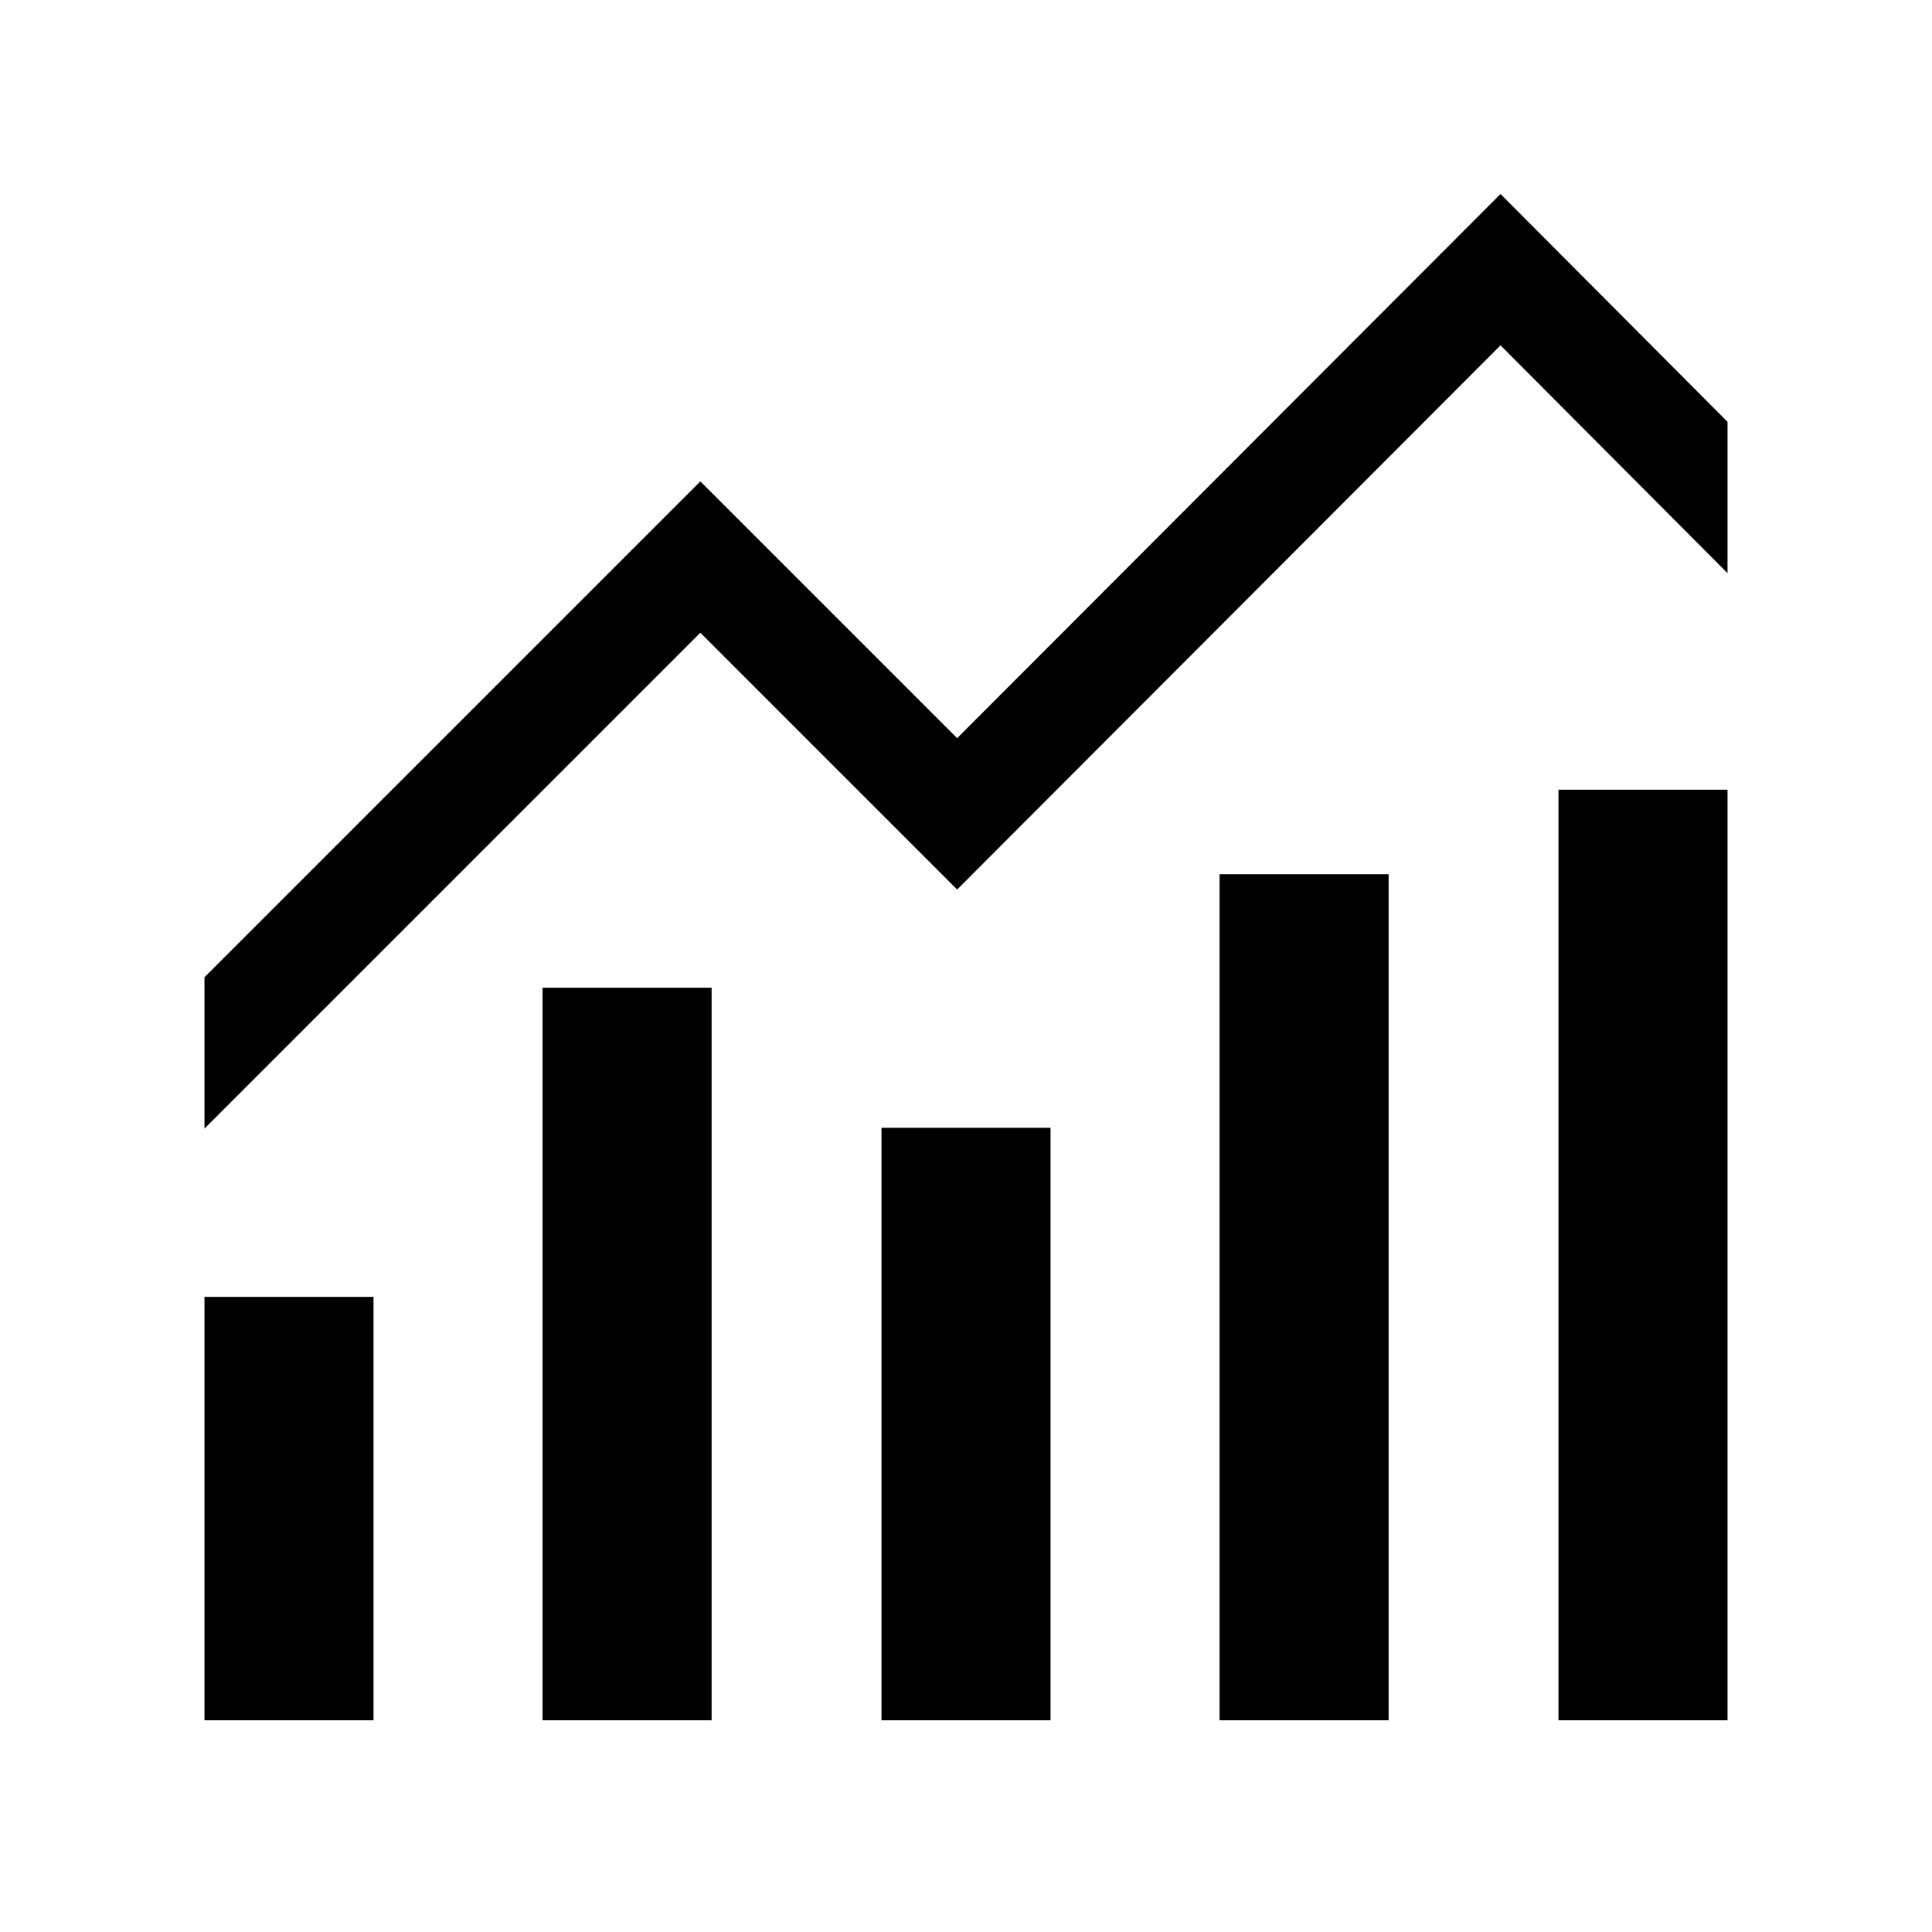
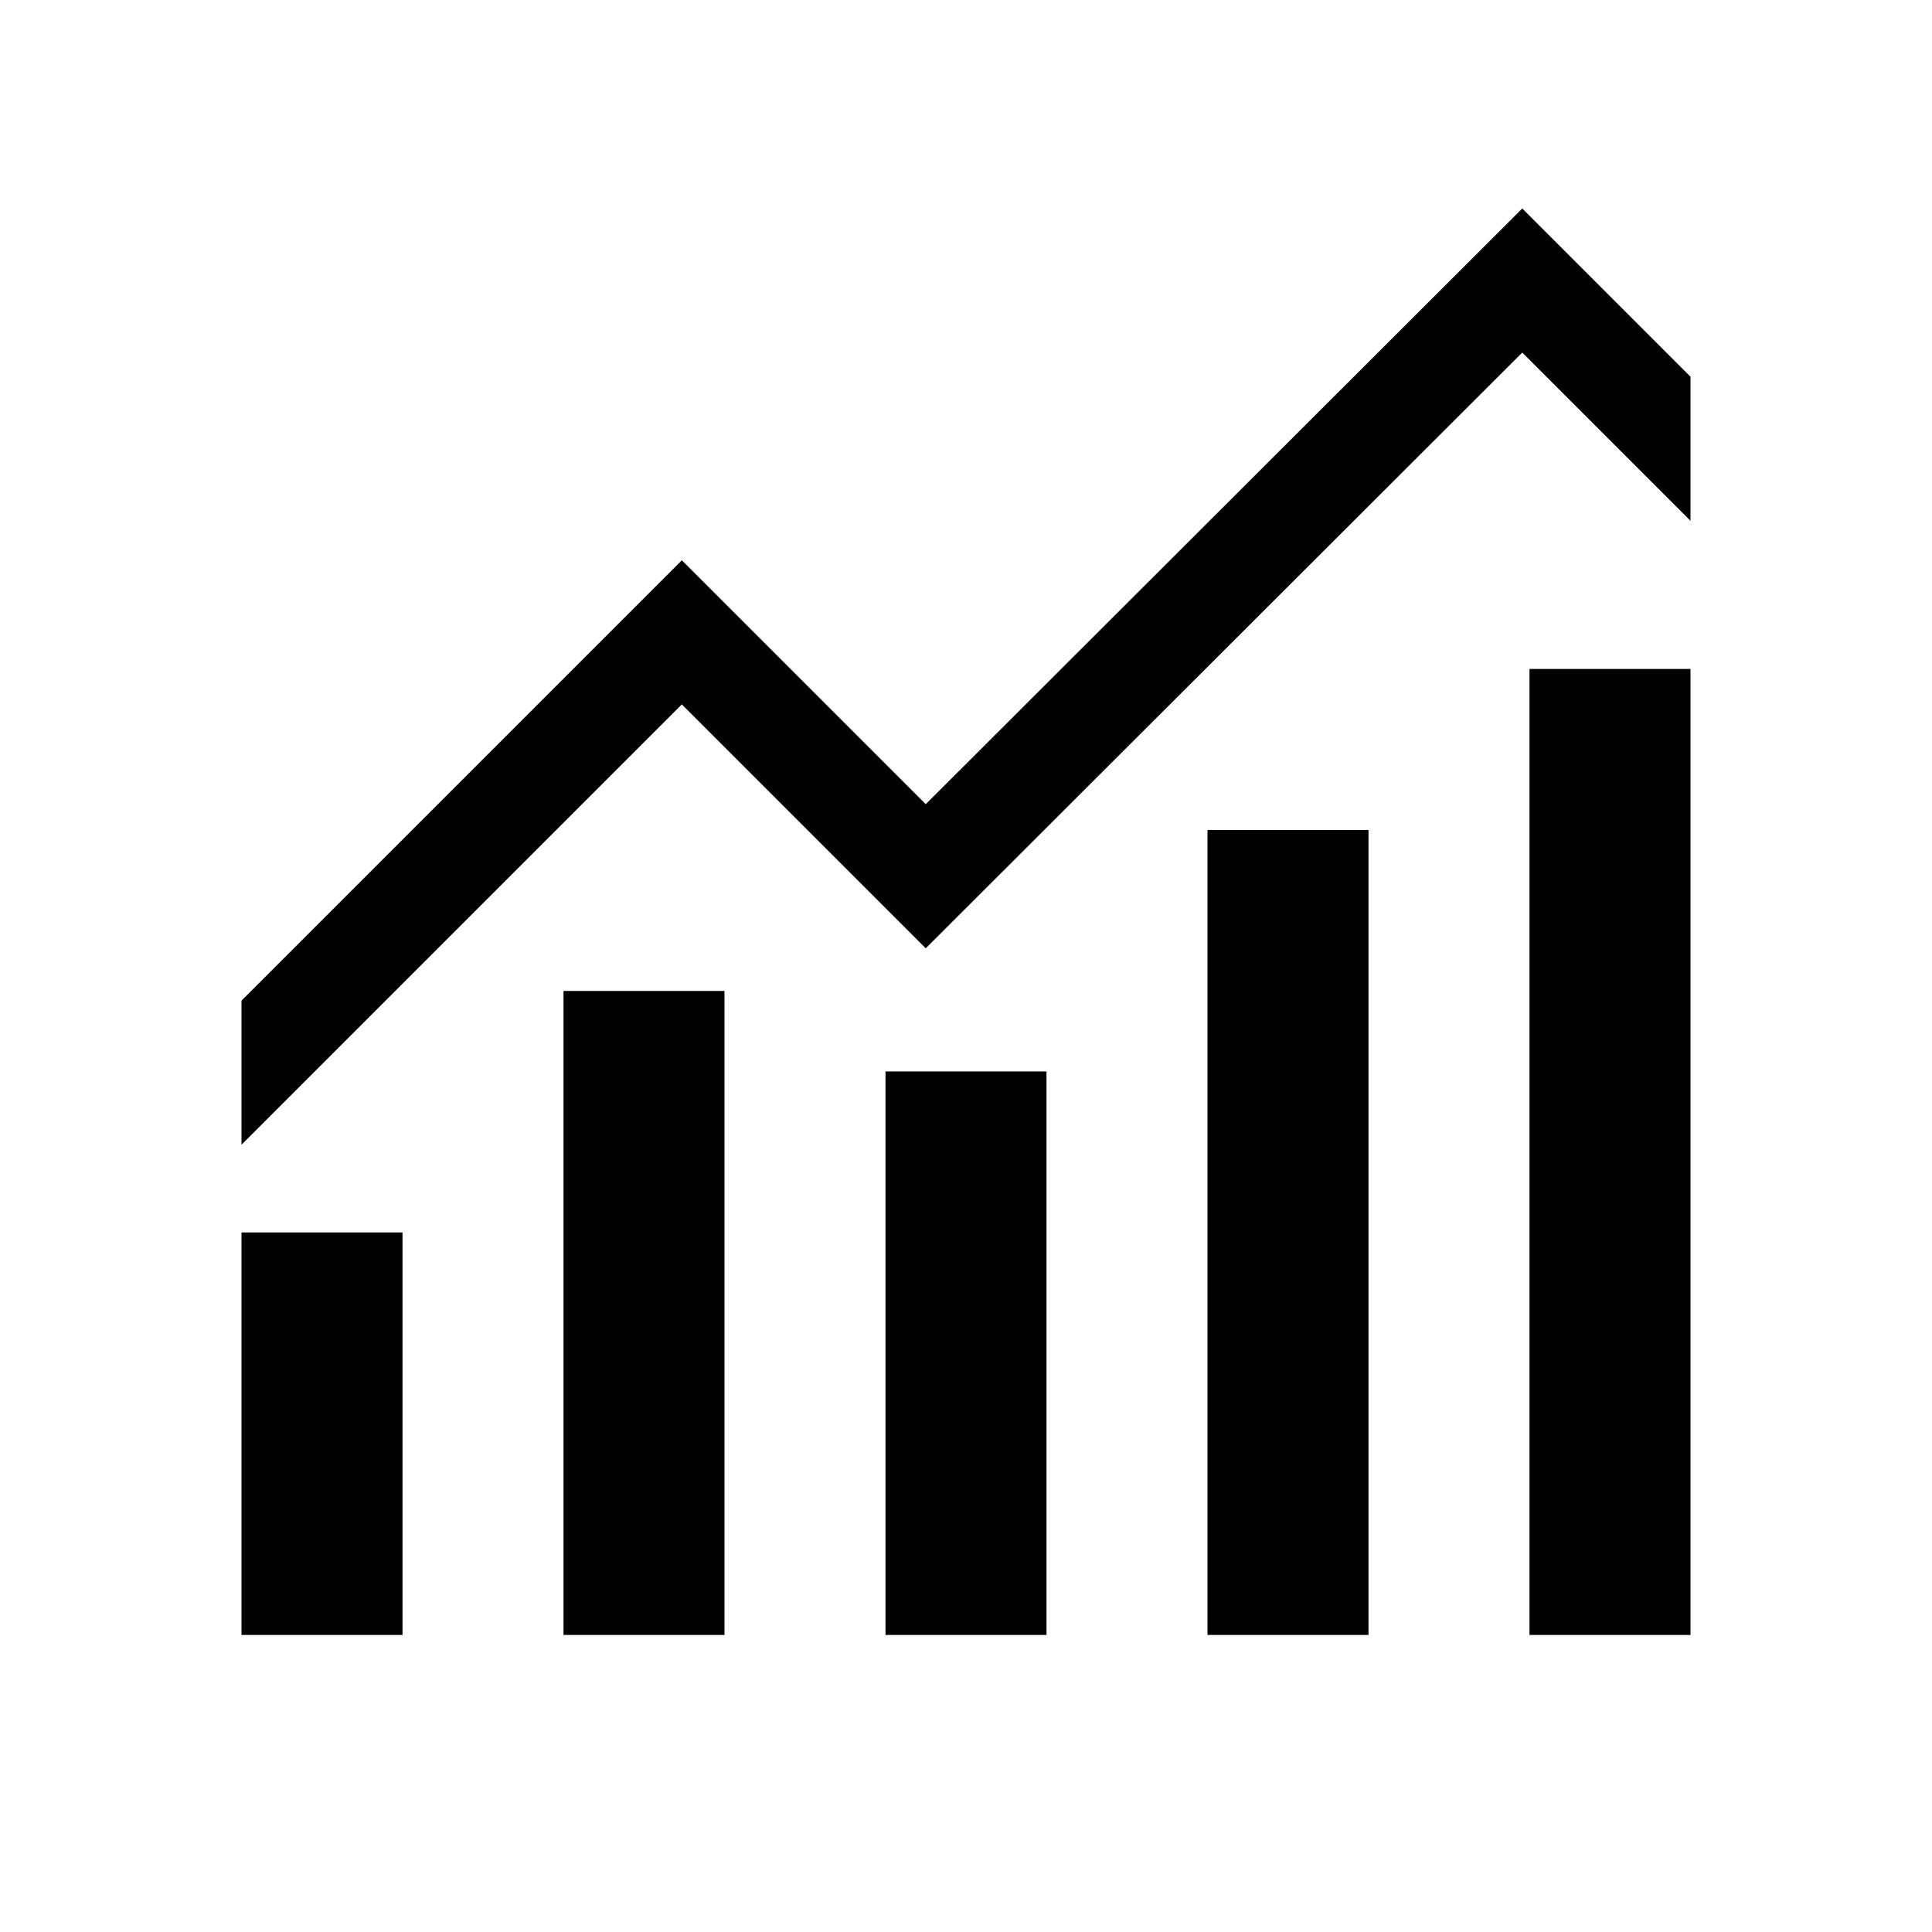
<svg xmlns="http://www.w3.org/2000/svg" aria-hidden="true" focusable="false" viewBox="0 0 24 24">
-   <rect class="cls-1" x="2.54" y="16.11" width="2.1" height="5.26" />
-   <rect class="cls-1" x="6.74" y="12.27" width="2.1" height="9.1" />
-   <rect class="cls-1" x="10.95" y="14.01" width="2.1" height="7.36" />
-   <rect class="cls-1" x="15.15" y="10.86" width="2.1" height="10.51" />
-   <rect class="cls-1" x="19.36" y="9.81" width="2.1" height="11.56" />
-   <polygon class="cls-1" points="11.89 11.05 18.64 4.29 21.46 7.12 21.46 5.24 18.64 2.41 11.89 9.17 8.7 5.98 2.54 12.14 2.54 14.02 8.7 7.86 11.89 11.05" />
+   <rect x="3" y="15.31" width="2" height="5" />
+   <rect x="7" y="12.31" width="2" height="8" />
+   <rect x="11" y="13.31" width="2" height="7" />
+   <rect x="15" y="10.31" width="2" height="10" />
+   <rect x="19" y="8.31" width="2" height="12" />
+   <polygon points="21 4.68 18.91 2.59 11.5 9.99 8.47 6.96 3 12.43 3 14.22 8.47 8.75 11.5 11.78 18.91 4.38 21 6.47 21 4.68" />
</svg>
